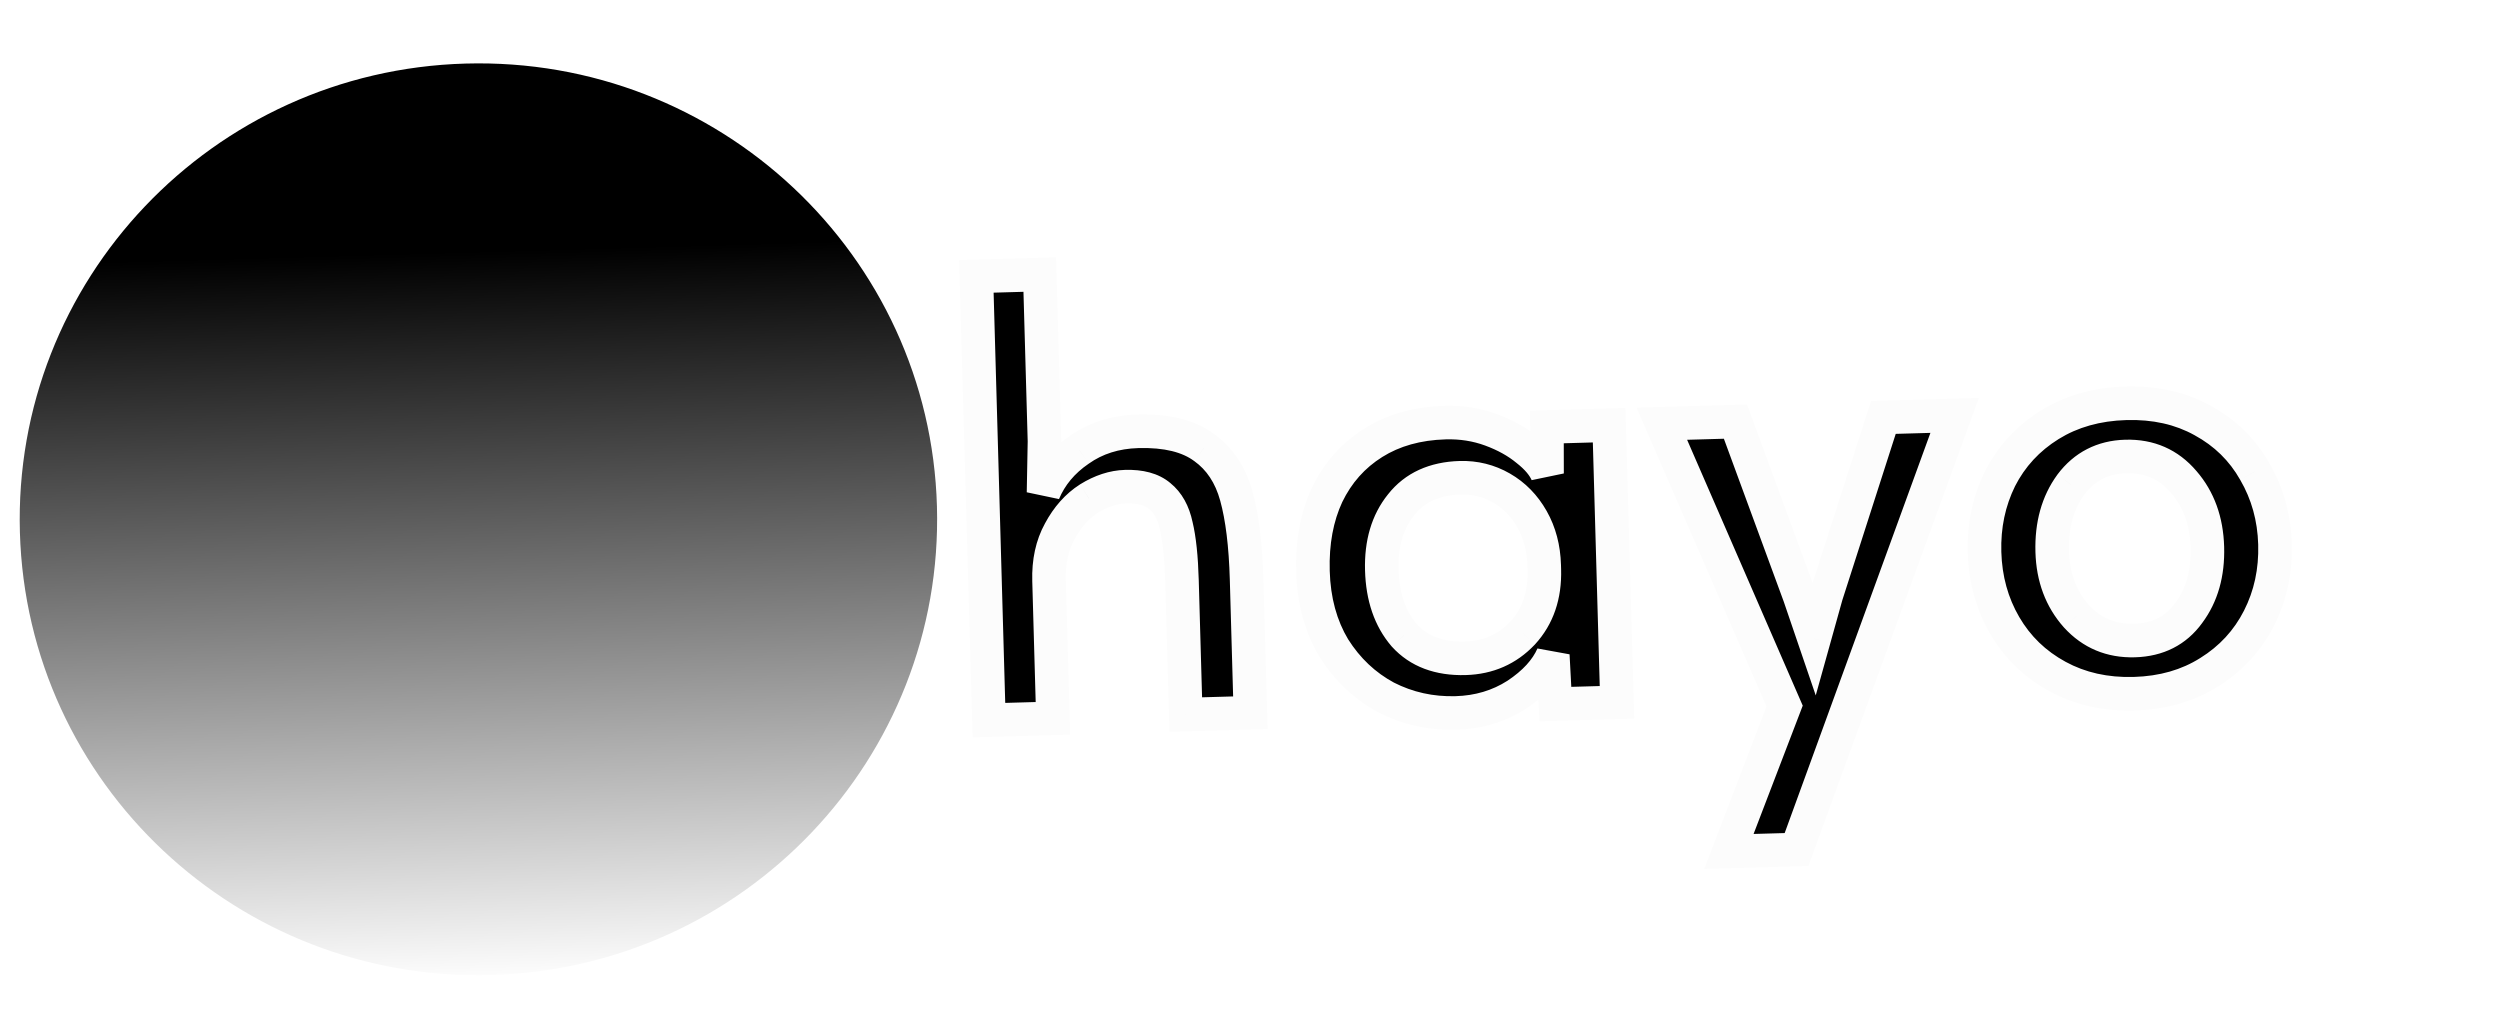
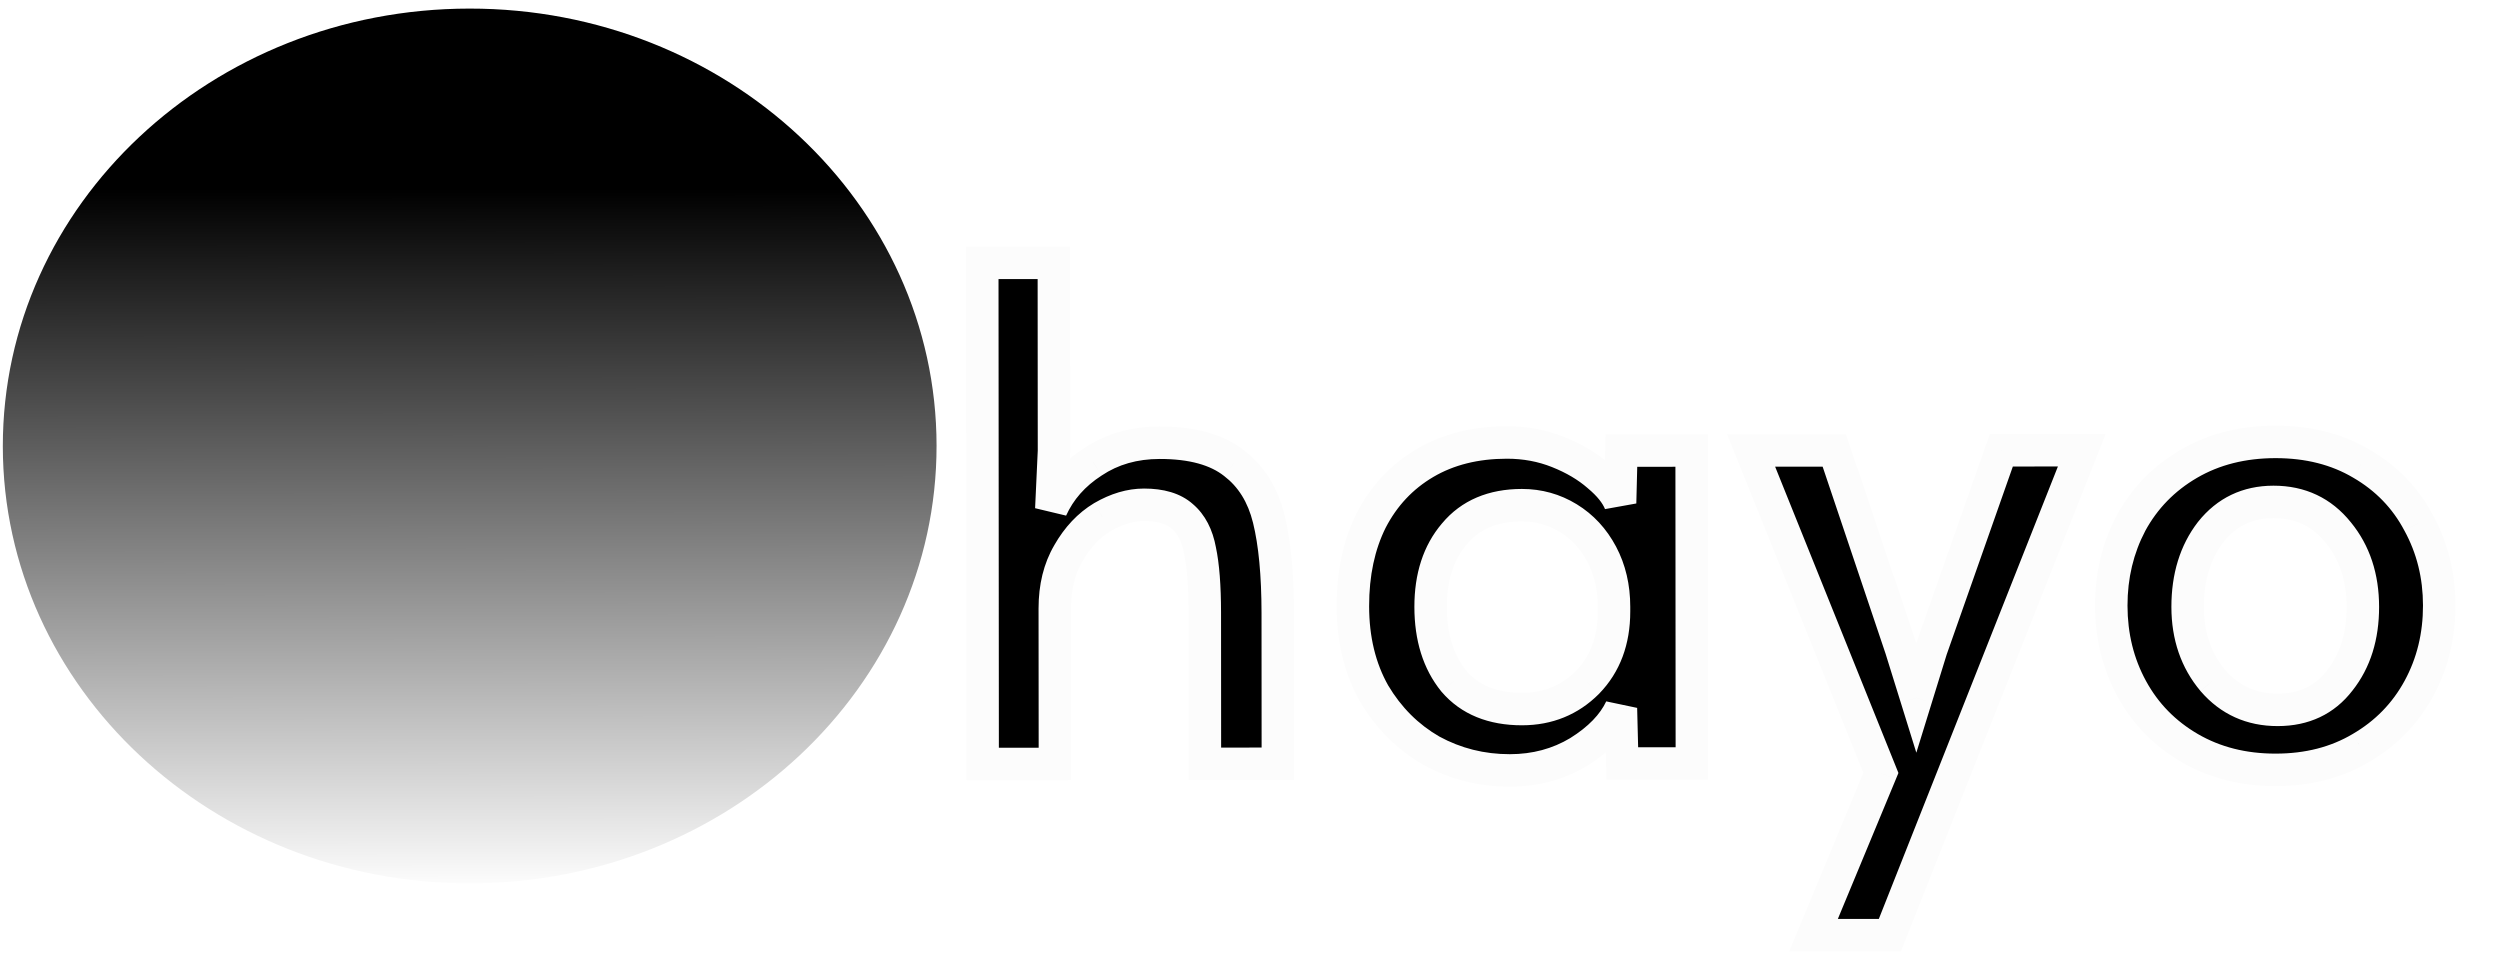
- <svg xmlns="http://www.w3.org/2000/svg" width="149" height="61" viewBox="0 0 149 61" fill="none">
-   <path d="M58.191 16.471L61.969 16.364L62.251 26.296L62.194 29.359C62.621 28.338 63.329 27.49 64.318 26.814C65.307 26.113 66.473 25.744 67.816 25.706C69.52 25.658 70.837 25.98 71.769 26.674C72.701 27.344 73.341 28.311 73.688 29.573C74.036 30.836 74.239 32.487 74.297 34.526L74.522 42.479L70.672 42.588L70.445 34.599C70.406 33.208 70.291 32.118 70.101 31.331C69.934 30.544 69.606 29.953 69.114 29.559C68.647 29.164 67.969 28.979 67.082 29.004C66.362 29.025 65.636 29.261 64.905 29.714C64.197 30.166 63.616 30.819 63.16 31.672C62.703 32.502 62.491 33.48 62.523 34.608L62.755 42.812L58.941 42.92L58.191 16.471ZM86.775 42.492C85.287 42.534 83.898 42.225 82.607 41.565C81.339 40.881 80.303 39.902 79.498 38.628C78.717 37.33 78.302 35.805 78.252 34.054C78.203 32.326 78.484 30.806 79.095 29.492C79.73 28.177 80.649 27.143 81.852 26.389C83.055 25.634 84.485 25.233 86.14 25.186C87.1 25.159 88.004 25.302 88.853 25.614C89.703 25.926 90.422 26.326 91.012 26.813C91.602 27.277 91.999 27.745 92.204 28.22L92.198 25.447L95.904 25.342L96.373 41.859L92.702 41.963L92.547 39.05C92.164 39.926 91.442 40.715 90.382 41.417C89.32 42.095 88.118 42.453 86.775 42.492ZM87.331 39.234C88.698 39.196 89.836 38.695 90.746 37.733C91.654 36.747 92.086 35.486 92.043 33.951L92.036 33.699C92.006 32.667 91.764 31.75 91.309 30.946C90.854 30.143 90.249 29.524 89.492 29.089C88.735 28.654 87.913 28.45 87.026 28.475C85.49 28.518 84.317 29.056 83.506 30.087C82.694 31.095 82.311 32.39 82.356 33.973C82.401 35.581 82.846 36.877 83.69 37.861C84.558 38.821 85.771 39.279 87.331 39.234ZM106.363 42.08L99.044 25.253L103.434 25.128L107.258 35.536L108.122 38.069L108.842 35.491L112.25 24.878L116.497 24.758L107.074 50.632L103.044 50.746L106.363 42.08ZM127.197 41.346C125.494 41.394 123.972 41.053 122.631 40.323C121.289 39.592 120.24 38.578 119.483 37.279C118.726 35.98 118.325 34.526 118.279 32.919C118.234 31.335 118.541 29.874 119.199 28.535C119.882 27.195 120.872 26.123 122.169 25.318C123.467 24.512 124.979 24.085 126.707 24.037C128.434 23.988 129.956 24.328 131.274 25.059C132.615 25.79 133.652 26.805 134.385 28.105C135.142 29.404 135.543 30.845 135.588 32.428C135.634 34.036 135.315 35.509 134.633 36.849C133.951 38.189 132.961 39.261 131.663 40.066C130.389 40.871 128.901 41.297 127.197 41.346ZM127.216 38.176C128.607 38.136 129.684 37.59 130.446 36.536C131.233 35.481 131.604 34.174 131.56 32.614C131.516 31.055 131.047 29.76 130.153 28.729C129.259 27.674 128.104 27.166 126.689 27.206C125.321 27.245 124.233 27.804 123.423 28.884C122.637 29.962 122.267 31.293 122.312 32.877C122.355 34.412 122.836 35.695 123.753 36.725C124.67 37.732 125.824 38.215 127.216 38.176Z" fill="black" />
-   <path d="M58.191 16.471L58.163 15.472L57.163 15.5L57.191 16.499L58.191 16.471ZM61.969 16.364L62.969 16.336L62.941 15.336L61.941 15.364L61.969 16.364ZM62.251 26.296L63.251 26.315L63.251 26.291L63.251 26.268L62.251 26.296ZM62.194 29.359L61.194 29.34L63.116 29.745L62.194 29.359ZM64.318 26.814L64.883 27.639L64.89 27.634L64.897 27.63L64.318 26.814ZM71.769 26.674L71.172 27.477L71.179 27.481L71.186 27.486L71.769 26.674ZM73.688 29.573L74.652 29.308L74.652 29.308L73.688 29.573ZM74.522 42.479L74.551 43.478L75.55 43.45L75.522 42.45L74.522 42.479ZM70.672 42.588L69.672 42.616L69.701 43.616L70.7 43.587L70.672 42.588ZM70.101 31.331L69.122 31.538L69.125 31.552L69.129 31.567L70.101 31.331ZM69.114 29.559L68.469 30.323L68.478 30.331L68.488 30.339L69.114 29.559ZM64.905 29.714L64.378 28.864L64.372 28.868L64.366 28.872L64.905 29.714ZM63.16 31.672L64.036 32.155L64.042 32.144L63.16 31.672ZM62.755 42.812L62.783 43.812L63.783 43.784L63.755 42.784L62.755 42.812ZM58.941 42.92L57.941 42.949L57.969 43.948L58.969 43.92L58.941 42.92ZM58.219 17.471L61.998 17.363L61.941 15.364L58.163 15.472L58.219 17.471ZM60.97 16.392L61.251 26.324L63.251 26.268L62.969 16.336L60.97 16.392ZM61.251 26.277L61.194 29.34L63.194 29.378L63.251 26.315L61.251 26.277ZM63.116 29.745C63.463 28.917 64.039 28.216 64.883 27.639L63.754 25.988C62.619 26.764 61.779 27.759 61.271 28.973L63.116 29.745ZM64.897 27.63C65.707 27.056 66.676 26.739 67.845 26.706L67.788 24.706C66.27 24.75 64.907 25.171 63.74 25.998L64.897 27.63ZM67.845 26.706C69.424 26.661 70.488 26.967 71.172 27.477L72.367 25.872C71.187 24.994 69.615 24.655 67.788 24.706L67.845 26.706ZM71.186 27.486C71.906 28.004 72.428 28.763 72.724 29.839L74.652 29.308C74.253 27.858 73.496 26.684 72.353 25.863L71.186 27.486ZM72.724 29.839C73.043 30.994 73.241 32.556 73.297 34.554L75.297 34.498C75.238 32.417 75.03 30.678 74.652 29.308L72.724 29.839ZM73.297 34.554L73.523 42.507L75.522 42.45L75.297 34.498L73.297 34.554ZM74.494 41.479L70.644 41.588L70.7 43.587L74.551 43.478L74.494 41.479ZM71.672 42.559L71.445 34.571L69.446 34.627L69.672 42.616L71.672 42.559ZM71.445 34.571C71.405 33.152 71.287 31.983 71.073 31.096L69.129 31.567C69.295 32.255 69.407 33.264 69.446 34.627L71.445 34.571ZM71.079 31.125C70.879 30.175 70.457 29.354 69.74 28.779L68.488 30.339C68.754 30.552 68.99 30.913 69.122 31.538L71.079 31.125ZM69.76 28.795C69.035 28.183 68.078 27.976 67.053 28.005L67.11 30.004C67.861 29.983 68.259 30.145 68.469 30.323L69.76 28.795ZM67.053 28.005C66.126 28.031 65.231 28.336 64.378 28.864L65.431 30.564C66.042 30.186 66.598 30.018 67.11 30.004L67.053 28.005ZM64.366 28.872C63.494 29.429 62.802 30.22 62.278 31.201L64.042 32.144C64.429 31.418 64.901 30.903 65.443 30.557L64.366 28.872ZM62.284 31.19C61.726 32.203 61.487 33.364 61.523 34.636L63.522 34.579C63.494 33.596 63.68 32.8 64.036 32.155L62.284 31.19ZM61.523 34.636L61.755 42.841L63.755 42.784L63.522 34.579L61.523 34.636ZM62.727 41.813L58.912 41.921L58.969 43.92L62.783 43.812L62.727 41.813ZM59.94 42.892L59.191 16.443L57.191 16.499L57.941 42.949L59.94 42.892ZM82.607 41.565L82.132 42.445L82.142 42.451L82.152 42.456L82.607 41.565ZM79.498 38.628L78.641 39.144L78.647 39.153L78.653 39.162L79.498 38.628ZM79.095 29.492L78.195 29.057L78.192 29.064L78.189 29.07L79.095 29.492ZM88.853 25.614L89.198 24.675L89.198 24.675L88.853 25.614ZM91.012 26.813L90.375 27.584L90.385 27.592L90.394 27.599L91.012 26.813ZM92.204 28.22L91.287 28.617L93.204 28.218L92.204 28.22ZM92.198 25.447L92.17 24.447L91.196 24.475L91.198 25.449L92.198 25.447ZM95.904 25.342L96.904 25.314L96.876 24.314L95.876 24.342L95.904 25.342ZM96.373 41.859L96.401 42.859L97.401 42.831L97.372 41.831L96.373 41.859ZM92.702 41.963L91.704 42.016L91.755 42.991L92.731 42.963L92.702 41.963ZM92.547 39.05L93.546 38.998L91.632 38.649L92.547 39.05ZM90.382 41.417L90.92 42.259L90.927 42.255L90.934 42.251L90.382 41.417ZM90.746 37.733L91.472 38.42L91.481 38.411L90.746 37.733ZM91.309 30.946L90.439 31.439L90.439 31.439L91.309 30.946ZM89.492 29.089L88.994 29.956L88.994 29.956L89.492 29.089ZM83.506 30.087L84.285 30.715L84.292 30.705L83.506 30.087ZM83.69 37.861L82.931 38.512L82.94 38.522L82.948 38.532L83.69 37.861ZM86.746 41.492C85.422 41.529 84.2 41.256 83.062 40.675L82.152 42.456C83.597 43.194 85.153 43.538 86.803 43.491L86.746 41.492ZM83.082 40.685C81.972 40.086 81.061 39.23 80.344 38.094L78.653 39.162C79.545 40.574 80.706 41.675 82.132 42.445L83.082 40.685ZM80.355 38.113C79.676 36.983 79.297 35.632 79.252 34.025L77.253 34.082C77.306 35.978 77.759 37.676 78.641 39.144L80.355 38.113ZM79.252 34.025C79.206 32.423 79.468 31.062 80.002 29.914L78.189 29.07C77.501 30.549 77.2 32.229 77.253 34.082L79.252 34.025ZM79.996 29.927C80.551 28.777 81.345 27.887 82.384 27.236L81.321 25.541C79.954 26.399 78.909 27.578 78.195 29.057L79.996 29.927ZM82.384 27.236C83.412 26.591 84.661 26.229 86.168 26.186L86.112 24.187C84.308 24.238 82.699 24.677 81.321 25.541L82.384 27.236ZM86.168 26.186C87.009 26.162 87.786 26.287 88.508 26.552L89.198 24.675C88.222 24.317 87.191 24.156 86.112 24.187L86.168 26.186ZM88.508 26.552C89.27 26.832 89.887 27.18 90.375 27.584L91.649 26.042C90.958 25.471 90.135 25.019 89.198 24.675L88.508 26.552ZM90.394 27.599C90.908 28.003 91.171 28.349 91.287 28.617L93.122 27.822C92.828 27.142 92.295 26.55 91.63 26.027L90.394 27.599ZM93.204 28.218L93.198 25.445L91.198 25.449L91.204 28.222L93.204 28.218ZM92.226 26.447L95.933 26.341L95.876 24.342L92.17 24.447L92.226 26.447ZM94.905 25.37L95.373 41.888L97.372 41.831L96.904 25.314L94.905 25.37ZM96.344 40.86L92.674 40.964L92.731 42.963L96.401 42.859L96.344 40.86ZM93.701 41.91L93.546 38.998L91.549 39.103L91.704 42.016L93.701 41.91ZM91.632 38.649C91.347 39.299 90.782 39.953 89.83 40.583L90.934 42.251C92.103 41.477 92.981 40.553 93.463 39.452L91.632 38.649ZM89.843 40.574C88.945 41.148 87.921 41.459 86.746 41.492L86.803 43.491C88.315 43.448 89.696 43.042 90.92 42.259L89.843 40.574ZM87.359 40.234C88.982 40.188 90.374 39.582 91.472 38.42L90.019 37.046C89.298 37.809 88.415 38.203 87.302 38.235L87.359 40.234ZM91.481 38.411C92.592 37.204 93.092 35.678 93.042 33.922L91.043 33.979C91.081 35.295 90.716 36.289 90.01 37.056L91.481 38.411ZM93.042 33.922L93.035 33.671L91.036 33.727L91.043 33.979L93.042 33.922ZM93.035 33.671C93.002 32.495 92.724 31.415 92.18 30.454L90.439 31.439C90.805 32.085 91.011 32.839 91.036 33.727L93.035 33.671ZM92.18 30.454C91.642 29.504 90.911 28.751 89.99 28.222L88.994 29.956C89.586 30.297 90.067 30.782 90.439 31.439L92.18 30.454ZM89.99 28.222C89.071 27.694 88.066 27.445 86.997 27.475L87.054 29.474C87.761 29.454 88.4 29.615 88.994 29.956L89.99 28.222ZM86.997 27.475C85.222 27.526 83.747 28.163 82.72 29.469L84.292 30.705C84.887 29.948 85.759 29.511 87.054 29.474L86.997 27.475ZM82.727 29.46C81.735 30.692 81.306 32.236 81.356 34.002L83.355 33.945C83.316 32.544 83.654 31.498 84.285 30.715L82.727 29.46ZM81.356 34.002C81.406 35.782 81.905 37.315 82.931 38.512L84.449 37.21C83.787 36.438 83.396 35.38 83.355 33.945L81.356 34.002ZM82.948 38.532C84.052 39.753 85.573 40.285 87.359 40.234L87.302 38.235C85.969 38.273 85.063 37.889 84.432 37.191L82.948 38.532ZM106.363 42.08L107.297 42.438L107.443 42.056L107.28 41.681L106.363 42.08ZM99.044 25.253L99.015 24.253L97.537 24.295L98.127 25.652L99.044 25.253ZM103.434 25.128L104.372 24.784L104.124 24.108L103.405 24.129L103.434 25.128ZM107.258 35.536L108.205 35.213L108.201 35.202L108.197 35.191L107.258 35.536ZM108.122 38.069L107.176 38.392L108.218 41.446L109.086 38.338L108.122 38.069ZM108.842 35.491L107.89 35.186L107.884 35.204L107.878 35.223L108.842 35.491ZM112.25 24.878L112.222 23.879L111.515 23.899L111.298 24.573L112.25 24.878ZM116.497 24.758L117.436 25.1L117.94 23.717L116.468 23.759L116.497 24.758ZM107.074 50.632L107.102 51.631L107.781 51.612L108.014 50.974L107.074 50.632ZM103.044 50.746L102.11 50.388L101.574 51.788L103.072 51.745L103.044 50.746ZM107.28 41.681L99.961 24.854L98.127 25.652L105.446 42.479L107.28 41.681ZM99.072 26.253L103.462 26.128L103.405 24.129L99.015 24.253L99.072 26.253ZM102.495 25.473L106.32 35.881L108.197 35.191L104.372 24.784L102.495 25.473ZM106.312 35.859L107.176 38.392L109.069 37.746L108.205 35.213L106.312 35.859ZM109.086 38.338L109.805 35.76L107.878 35.223L107.159 37.8L109.086 38.338ZM109.794 35.797L113.202 25.184L111.298 24.573L107.89 35.186L109.794 35.797ZM112.279 25.878L116.525 25.758L116.468 23.759L112.222 23.879L112.279 25.878ZM115.557 24.416L106.134 50.289L108.014 50.974L117.436 25.1L115.557 24.416ZM107.046 49.632L103.015 49.746L103.072 51.745L107.102 51.631L107.046 49.632ZM103.977 51.104L107.297 42.438L105.43 41.722L102.11 50.388L103.977 51.104ZM122.631 40.323L123.109 39.444L123.109 39.444L122.631 40.323ZM119.483 37.279L118.619 37.782L118.619 37.782L119.483 37.279ZM119.199 28.535L118.308 28.081L118.302 28.094L119.199 28.535ZM122.169 25.318L121.642 24.468L121.642 24.468L122.169 25.318ZM131.274 25.059L130.788 25.934L130.795 25.938L131.274 25.059ZM134.385 28.105L133.514 28.596L133.521 28.608L134.385 28.105ZM134.633 36.849L133.742 36.395L133.742 36.395L134.633 36.849ZM131.663 40.066L131.136 39.217L131.129 39.221L131.663 40.066ZM130.446 36.536L129.645 35.938L129.64 35.944L129.636 35.95L130.446 36.536ZM130.153 28.729L129.39 29.375L129.397 29.384L130.153 28.729ZM123.423 28.884L122.623 28.283L122.615 28.295L123.423 28.884ZM123.753 36.725L123.006 37.39L123.014 37.399L123.753 36.725ZM127.169 40.346C125.621 40.39 124.277 40.081 123.109 39.444L122.152 41.201C123.666 42.025 125.367 42.398 127.226 42.345L127.169 40.346ZM123.109 39.444C121.925 38.8 121.011 37.914 120.347 36.775L118.619 37.782C119.47 39.242 120.653 40.385 122.152 41.201L123.109 39.444ZM120.347 36.775C119.68 35.63 119.32 34.343 119.279 32.891L117.279 32.947C117.329 34.71 117.772 36.328 118.619 37.782L120.347 36.775ZM119.279 32.891C119.238 31.459 119.514 30.161 120.097 28.976L118.302 28.094C117.567 29.588 117.23 31.212 117.279 32.947L119.279 32.891ZM120.09 28.989C120.688 27.814 121.551 26.878 122.696 26.167L121.642 24.468C120.192 25.368 119.075 26.576 118.308 28.081L120.09 28.989ZM122.696 26.167C123.825 25.467 125.161 25.081 126.735 25.036L126.678 23.037C124.798 23.09 123.109 23.558 121.642 24.468L122.696 26.167ZM126.735 25.036C128.31 24.991 129.65 25.302 130.788 25.934L131.759 24.185C130.263 23.355 128.558 22.984 126.678 23.037L126.735 25.036ZM130.795 25.938C131.976 26.581 132.875 27.463 133.514 28.596L135.256 27.613C134.429 26.146 133.254 24.999 131.752 24.181L130.795 25.938ZM133.521 28.608C134.189 29.755 134.548 31.031 134.589 32.456L136.588 32.4C136.538 30.659 136.095 29.052 135.249 27.601L133.521 28.608ZM134.589 32.456C134.63 33.909 134.343 35.215 133.742 36.395L135.524 37.303C136.288 35.803 136.638 34.163 136.588 32.4L134.589 32.456ZM133.742 36.395C133.144 37.57 132.281 38.506 131.136 39.217L132.19 40.916C133.641 40.017 134.758 38.808 135.524 37.303L133.742 36.395ZM131.129 39.221C130.026 39.918 128.717 40.302 127.169 40.346L127.226 42.345C129.084 42.292 130.753 41.824 132.197 40.912L131.129 39.221ZM127.244 39.175C128.921 39.128 130.298 38.447 131.257 37.122L129.636 35.95C129.07 36.732 128.293 37.145 127.187 37.176L127.244 39.175ZM131.248 37.133C132.193 35.866 132.609 34.327 132.559 32.586L130.56 32.643C130.599 34.021 130.273 35.096 129.645 35.938L131.248 37.133ZM132.559 32.586C132.51 30.831 131.975 29.304 130.909 28.074L129.397 29.384C130.118 30.216 130.522 31.279 130.56 32.643L132.559 32.586ZM130.916 28.082C129.82 26.789 128.371 26.158 126.66 26.207L126.717 28.206C127.837 28.174 128.698 28.558 129.39 29.375L130.916 28.082ZM126.66 26.207C124.993 26.254 123.618 26.956 122.623 28.283L124.223 29.484C124.847 28.652 125.649 28.236 126.717 28.206L126.66 26.207ZM122.615 28.295C121.675 29.584 121.262 31.143 121.312 32.905L123.311 32.848C123.271 31.443 123.599 30.34 124.231 29.472L122.615 28.295ZM121.312 32.905C121.361 34.647 121.914 36.164 123.006 37.39L124.5 36.06C123.757 35.226 123.349 34.177 123.311 32.848L121.312 32.905ZM123.014 37.399C124.132 38.626 125.569 39.223 127.244 39.175L127.187 37.176C126.08 37.208 125.208 36.837 124.492 36.052L123.014 37.399Z" fill="#FCFCFC" />
-   <ellipse cx="28.514" cy="30.95" rx="27.339" ry="27.172" transform="rotate(-1.62385 28.5137 30.9503)" fill="url(#paint0_linear)" />
+ <svg xmlns="http://www.w3.org/2000/svg" width="154" height="59" viewBox="0 0 154 59" fill="none">
+   <path d="M60.508 16.192L64.918 16.189L64.926 27.781L64.761 31.351C65.292 30.174 66.145 29.208 67.321 28.451C68.496 27.666 69.868 27.273 71.436 27.272C73.424 27.27 74.95 27.689 76.015 28.529C77.079 29.34 77.794 30.487 78.159 31.971C78.525 33.455 78.708 35.387 78.71 37.767L78.716 47.049L74.222 47.052L74.216 37.728C74.214 36.104 74.115 34.83 73.919 33.906C73.75 32.982 73.386 32.282 72.825 31.807C72.293 31.331 71.509 31.094 70.473 31.095C69.633 31.095 68.779 31.348 67.911 31.852C67.072 32.357 66.372 33.1 65.813 34.08C65.254 35.032 64.975 36.167 64.975 37.483L64.983 47.059L60.531 47.062L60.508 16.192ZM93.005 47.458C91.269 47.459 89.659 47.054 88.174 46.244C86.718 45.405 85.541 44.23 84.644 42.718C83.774 41.179 83.339 39.387 83.338 37.343C83.336 35.327 83.713 33.563 84.468 32.05C85.251 30.538 86.356 29.361 87.783 28.52C89.21 27.679 90.89 27.258 92.822 27.256C93.942 27.255 94.992 27.451 95.973 27.842C96.953 28.233 97.779 28.723 98.452 29.31C99.124 29.87 99.573 30.429 99.797 30.989L99.879 27.755L104.205 27.752L104.219 47.03L99.935 47.033L99.848 43.631C99.373 44.639 98.506 45.536 97.246 46.321C95.987 47.078 94.573 47.457 93.005 47.458ZM93.758 43.678C95.354 43.676 96.698 43.129 97.789 42.037C98.88 40.916 99.425 39.459 99.424 37.667L99.424 37.373C99.423 36.169 99.17 35.092 98.665 34.14C98.16 33.188 97.474 32.447 96.606 31.915C95.737 31.384 94.785 31.119 93.749 31.119C91.957 31.121 90.571 31.71 89.592 32.887C88.613 34.035 88.124 35.534 88.126 37.382C88.127 39.258 88.604 40.783 89.557 41.959C90.538 43.106 91.938 43.679 93.758 43.678ZM115.863 47.609L107.868 27.749L112.992 27.745L117.117 40.006L118.044 42.988L118.965 40.005L123.282 27.738L128.238 27.734L116.416 57.605L111.712 57.608L115.863 47.609ZM140.184 47.423C138.196 47.425 136.431 46.978 134.891 46.083C133.35 45.188 132.159 43.971 131.318 42.432C130.477 40.892 130.056 39.185 130.054 37.309C130.053 35.461 130.458 33.767 131.269 32.226C132.107 30.685 133.297 29.466 134.836 28.569C136.375 27.672 138.153 27.223 140.169 27.221C142.185 27.22 143.949 27.667 145.462 28.561C147.003 29.456 148.179 30.674 148.993 32.213C149.834 33.752 150.255 35.446 150.256 37.294C150.258 39.17 149.839 40.878 149 42.419C148.161 43.96 146.972 45.178 145.433 46.076C143.921 46.973 142.172 47.422 140.184 47.423ZM140.307 43.727C141.931 43.726 143.205 43.123 144.128 41.919C145.079 40.714 145.554 39.202 145.552 37.382C145.551 35.562 145.046 34.036 144.037 32.805C143.028 31.545 141.698 30.916 140.046 30.918C138.45 30.919 137.162 31.536 136.183 32.768C135.232 34.001 134.757 35.541 134.758 37.389C134.76 39.181 135.279 40.693 136.316 41.924C137.353 43.127 138.683 43.728 140.307 43.727Z" fill="black" />
+   <path d="M60.508 16.192L60.507 15.192L59.507 15.193L59.508 16.193L60.508 16.192ZM64.918 16.189L65.918 16.188L65.917 15.188L64.917 15.189L64.918 16.189ZM64.926 27.781L65.925 27.827L65.926 27.803L65.926 27.78L64.926 27.781ZM64.761 31.351L63.762 31.305L65.672 31.762L64.761 31.351ZM67.321 28.451L67.862 29.292L67.869 29.287L67.876 29.283L67.321 28.451ZM76.015 28.529L75.396 29.314L75.402 29.319L75.409 29.324L76.015 28.529ZM78.159 31.971L79.13 31.732L79.13 31.732L78.159 31.971ZM78.716 47.049L78.717 48.049L79.717 48.048L79.716 47.048L78.716 47.049ZM74.222 47.052L73.222 47.053L73.223 48.053L74.223 48.052L74.222 47.052ZM73.919 33.906L72.935 34.086L72.938 34.1L72.941 34.114L73.919 33.906ZM72.825 31.807L72.159 32.553L72.168 32.561L72.178 32.569L72.825 31.807ZM67.911 31.852L67.409 30.988L67.402 30.992L67.396 30.995L67.911 31.852ZM65.813 34.08L66.675 34.587L66.681 34.575L65.813 34.08ZM64.983 47.059L64.983 48.059L65.983 48.058L65.983 47.058L64.983 47.059ZM60.531 47.062L59.531 47.063L59.531 48.063L60.531 48.062L60.531 47.062ZM60.508 17.192L64.918 17.189L64.917 15.189L60.507 15.192L60.508 17.192ZM63.918 16.189L63.926 27.781L65.926 27.78L65.918 16.188L63.918 16.189ZM63.927 27.734L63.762 31.305L65.76 31.397L65.925 27.827L63.927 27.734ZM65.672 31.762C66.118 30.776 66.835 29.953 67.862 29.292L66.779 27.61C65.456 28.462 64.467 29.573 63.849 30.939L65.672 31.762ZM67.876 29.283C68.87 28.619 70.044 28.273 71.437 28.272L71.435 26.272C69.692 26.273 68.123 26.713 66.766 27.619L67.876 29.283ZM71.437 28.272C73.301 28.27 74.573 28.666 75.396 29.314L76.634 27.743C75.327 26.713 73.547 26.27 71.435 26.272L71.437 28.272ZM75.409 29.324C76.266 29.977 76.87 30.915 77.188 32.21L79.13 31.732C78.719 30.06 77.892 28.702 76.621 27.733L75.409 29.324ZM77.188 32.21C77.527 33.585 77.708 35.428 77.71 37.767L79.71 37.766C79.708 35.345 79.522 33.324 79.13 31.732L77.188 32.21ZM77.71 37.767L77.716 47.049L79.716 47.048L79.71 37.766L77.71 37.767ZM78.716 46.049L74.222 46.052L74.223 48.052L78.717 48.049L78.716 46.049ZM75.222 47.051L75.216 37.727L73.216 37.729L73.222 47.053L75.222 47.051ZM75.216 37.727C75.214 36.075 75.115 34.721 74.897 33.698L72.941 34.114C73.116 34.938 73.214 36.132 73.216 37.729L75.216 37.727ZM74.903 33.727C74.704 32.64 74.253 31.707 73.472 31.044L72.178 32.569C72.518 32.858 72.796 33.325 72.935 34.086L74.903 33.727ZM73.492 31.061C72.708 30.361 71.645 30.094 70.472 30.095L70.474 32.095C71.373 32.094 71.878 32.301 72.159 32.553L73.492 31.061ZM70.472 30.095C69.424 30.095 68.399 30.412 67.409 30.988L68.414 32.717C69.159 32.284 69.841 32.095 70.474 32.095L70.472 30.095ZM67.396 30.995C66.389 31.601 65.575 32.478 64.944 33.584L66.681 34.575C67.169 33.721 67.755 33.113 68.426 32.71L67.396 30.995ZM64.951 33.574C64.285 34.707 63.974 36.023 63.975 37.483L65.975 37.482C65.975 36.31 66.222 35.358 66.675 34.586L64.951 33.574ZM63.975 37.483L63.983 47.059L65.983 47.058L65.975 37.482L63.975 37.483ZM64.982 46.059L60.53 46.062L60.531 48.062L64.983 48.059L64.982 46.059ZM61.531 47.061L61.508 16.191L59.508 16.193L59.531 47.063L61.531 47.061ZM88.174 46.244L87.675 47.11L87.685 47.116L87.695 47.121L88.174 46.244ZM84.644 42.718L83.773 43.21L83.778 43.219L83.784 43.229L84.644 42.718ZM84.468 32.05L83.58 31.591L83.576 31.597L83.573 31.604L84.468 32.05ZM95.973 27.842L96.343 26.913L96.343 26.913L95.973 27.842ZM98.452 29.31L97.794 30.063L97.803 30.071L97.812 30.079L98.452 29.31ZM99.797 30.989L98.869 31.361L100.797 31.014L99.797 30.989ZM99.879 27.755L99.878 26.755L98.903 26.756L98.879 27.73L99.879 27.755ZM104.205 27.752L105.205 27.751L105.204 26.751L104.204 26.752L104.205 27.752ZM104.219 47.03L104.219 48.03L105.219 48.029L105.219 47.029L104.219 47.03ZM99.935 47.033L98.935 47.058L98.96 48.034L99.935 48.033L99.935 47.033ZM99.848 43.631L100.848 43.606L98.944 43.205L99.848 43.631ZM97.246 46.321L97.761 47.178L97.768 47.174L97.775 47.17L97.246 46.321ZM97.789 42.037L98.497 42.743L98.505 42.734L97.789 42.037ZM98.665 34.14L97.782 34.608L97.782 34.608L98.665 34.14ZM96.606 31.915L96.084 32.768L96.084 32.768L96.606 31.915ZM89.592 32.887L90.353 33.535L90.361 33.526L89.592 32.887ZM89.557 41.959L88.78 42.588L88.788 42.599L88.797 42.608L89.557 41.959ZM93.004 46.458C91.431 46.459 89.987 46.094 88.653 45.366L87.695 47.121C89.331 48.015 91.106 48.459 93.006 48.458L93.004 46.458ZM88.673 45.377C87.372 44.628 86.317 43.578 85.503 42.208L83.784 43.229C84.764 44.881 86.063 46.181 87.675 47.11L88.673 45.377ZM85.514 42.227C84.742 40.859 84.339 39.242 84.338 37.342L82.338 37.344C82.339 39.533 82.807 41.499 83.773 43.21L85.514 42.227ZM84.338 37.342C84.336 35.452 84.689 33.846 85.362 32.497L83.573 31.604C82.737 33.279 82.336 35.202 82.338 37.344L84.338 37.342ZM85.356 32.51C86.055 31.16 87.03 30.124 88.291 29.381L87.275 27.658C85.681 28.598 84.446 29.916 83.58 31.591L85.356 32.51ZM88.291 29.381C89.541 28.645 91.039 28.258 92.823 28.256L92.821 26.256C90.741 26.258 88.88 26.713 87.275 27.658L88.291 29.381ZM92.823 28.256C93.823 28.256 94.747 28.429 95.602 28.771L96.343 26.913C95.238 26.472 94.061 26.255 92.821 26.256L92.823 28.256ZM95.602 28.771C96.496 29.127 97.22 29.562 97.794 30.063L99.11 28.557C98.338 27.883 97.41 27.339 96.343 26.913L95.602 28.771ZM97.812 30.079C98.41 30.577 98.728 31.009 98.869 31.361L100.725 30.617C100.417 29.849 99.838 29.163 99.091 28.541L97.812 30.079ZM100.797 31.014L100.878 27.78L98.879 27.73L98.797 30.964L100.797 31.014ZM99.879 28.755L104.205 28.752L104.204 26.752L99.878 26.755L99.879 28.755ZM103.205 27.753L103.219 47.031L105.219 47.029L105.205 27.751L103.205 27.753ZM104.218 46.03L99.934 46.033L99.935 48.033L104.219 48.03L104.218 46.03ZM100.934 47.008L100.848 43.606L98.849 43.657L98.935 47.058L100.934 47.008ZM98.944 43.205C98.573 43.99 97.866 44.756 96.717 45.472L97.775 47.17C99.145 46.316 100.172 45.289 100.753 44.057L98.944 43.205ZM96.731 45.464C95.637 46.121 94.404 46.457 93.004 46.458L93.006 48.458C94.742 48.457 96.336 48.035 97.761 47.178L96.731 45.464ZM93.759 44.678C95.61 44.676 97.211 44.031 98.497 42.743L97.081 41.33C96.184 42.228 95.098 42.676 93.757 42.678L93.759 44.678ZM98.505 42.734C99.805 41.399 100.425 39.678 100.424 37.667L98.424 37.668C98.425 39.24 97.955 40.433 97.073 41.339L98.505 42.734ZM100.424 37.667L100.424 37.373L98.424 37.374L98.424 37.668L100.424 37.667ZM100.424 37.373C100.423 36.025 100.138 34.783 99.549 33.671L97.782 34.608C98.201 35.4 98.423 36.314 98.424 37.374L100.424 37.373ZM99.549 33.671C98.965 32.571 98.158 31.693 97.127 31.062L96.084 32.768C96.79 33.201 97.356 33.806 97.782 34.608L99.549 33.671ZM97.127 31.062C96.099 30.433 94.965 30.119 93.748 30.119L93.75 32.12C94.605 32.119 95.376 32.335 96.084 32.768L97.127 31.062ZM93.748 30.119C91.716 30.121 90.026 30.802 88.824 32.247L90.361 33.526C91.117 32.618 92.198 32.121 93.75 32.12L93.748 30.119ZM88.831 32.238C87.665 33.606 87.124 35.352 87.126 37.382L89.126 37.381C89.124 35.715 89.561 34.465 90.353 33.535L88.831 32.238ZM87.126 37.382C87.127 39.431 87.651 41.196 88.78 42.588L90.334 41.329C89.557 40.371 89.127 39.084 89.126 37.381L87.126 37.382ZM88.797 42.608C90.007 44.024 91.712 44.679 93.759 44.678L93.757 42.678C92.164 42.679 91.069 42.188 90.317 41.309L88.797 42.608ZM115.863 47.609L116.787 47.993L116.943 47.615L116.791 47.236L115.863 47.609ZM107.868 27.749L107.868 26.749L106.388 26.75L106.941 28.123L107.868 27.749ZM112.992 27.745L113.94 27.427L113.711 26.745L112.992 26.745L112.992 27.745ZM117.117 40.006L118.072 39.71L118.069 39.699L118.065 39.688L117.117 40.006ZM118.044 42.988L117.089 43.284L118.046 46.366L118.999 43.283L118.044 42.988ZM118.965 40.005L118.022 39.673L118.016 39.691L118.01 39.71L118.965 40.005ZM123.282 27.738L123.282 26.738L122.574 26.738L122.339 27.406L123.282 27.738ZM128.238 27.734L129.168 28.102L129.71 26.733L128.238 26.734L128.238 27.734ZM116.416 57.605L116.417 58.605L117.096 58.604L117.346 57.973L116.416 57.605ZM111.712 57.608L110.789 57.225L110.214 58.609L111.713 58.608L111.712 57.608ZM116.791 47.236L108.796 27.376L106.941 28.123L114.935 47.983L116.791 47.236ZM107.869 28.749L112.993 28.745L112.992 26.745L107.868 26.749L107.869 28.749ZM112.045 28.064L116.17 40.325L118.065 39.688L113.94 27.427L112.045 28.064ZM116.162 40.303L117.089 43.284L118.999 42.691L118.072 39.71L116.162 40.303ZM118.999 43.283L119.921 40.3L118.01 39.71L117.088 42.692L118.999 43.283ZM119.909 40.337L124.226 28.07L122.339 27.406L118.022 39.673L119.909 40.337ZM123.283 28.738L128.239 28.734L128.238 26.734L123.282 26.738L123.283 28.738ZM127.309 27.366L115.486 57.237L117.346 57.973L129.168 28.102L127.309 27.366ZM116.416 56.605L111.712 56.608L111.713 58.608L116.417 58.605L116.416 56.605ZM112.636 57.992L116.787 47.993L114.939 47.226L110.789 57.225L112.636 57.992ZM134.891 46.083L135.393 45.219L135.393 45.219L134.891 46.083ZM131.318 42.432L130.441 42.911L130.441 42.911L131.318 42.432ZM131.269 32.226L130.39 31.748L130.384 31.76L131.269 32.226ZM134.836 28.569L134.332 27.705L134.332 27.705L134.836 28.569ZM145.462 28.561L144.953 29.422L144.96 29.426L145.462 28.561ZM148.993 32.213L148.108 32.68L148.115 32.692L148.993 32.213ZM149 42.419L148.122 41.941L148.122 41.941L149 42.419ZM145.433 46.076L144.929 45.212L144.922 45.216L145.433 46.076ZM144.128 41.919L143.343 41.299L143.338 41.304L143.334 41.31L144.128 41.919ZM144.037 32.805L143.257 33.43L143.264 33.438L144.037 32.805ZM136.183 32.768L135.4 32.146L135.391 32.157L136.183 32.768ZM136.316 41.924L135.551 42.569L135.558 42.577L136.316 41.924ZM140.183 46.423C138.351 46.425 136.764 46.015 135.393 45.219L134.389 46.948C136.099 47.942 138.041 48.425 140.184 48.423L140.183 46.423ZM135.393 45.219C134.008 44.414 132.948 43.329 132.196 41.952L130.441 42.911C131.371 44.614 132.693 45.963 134.389 46.948L135.393 45.219ZM132.196 41.952C131.44 40.57 131.056 39.029 131.054 37.308L129.054 37.31C129.056 39.341 129.514 41.215 130.441 42.911L132.196 41.952ZM131.054 37.308C131.053 35.612 131.423 34.08 132.154 32.692L130.384 31.76C129.492 33.453 129.053 35.309 129.054 37.31L131.054 37.308ZM132.147 32.704C132.897 31.327 133.955 30.24 135.339 29.433L134.332 27.705C132.638 28.693 131.318 30.044 130.39 31.748L132.147 32.704ZM135.339 29.433C136.707 28.636 138.307 28.223 140.17 28.221L140.168 26.221C137.999 26.223 136.044 26.708 134.332 27.705L135.339 29.433ZM140.17 28.221C142.033 28.22 143.616 28.631 144.953 29.422L145.971 27.701C144.282 26.702 142.337 26.22 140.168 26.221L140.17 28.221ZM144.96 29.426C146.342 30.229 147.385 31.31 148.108 32.68L149.877 31.746C148.974 30.037 147.663 28.683 145.964 27.697L144.96 29.426ZM148.115 32.692C148.872 34.077 149.255 35.605 149.256 37.295L151.256 37.293C151.255 35.287 150.796 33.428 149.87 31.733L148.115 32.692ZM149.256 37.295C149.258 39.015 148.875 40.557 148.122 41.941L149.878 42.897C150.803 41.199 151.258 39.325 151.256 37.293L149.256 37.295ZM148.122 41.941C147.372 43.318 146.313 44.405 144.929 45.212L145.936 46.94C147.631 45.952 148.951 44.601 149.878 42.897L148.122 41.941ZM144.922 45.216C143.585 46.01 142.016 46.422 140.183 46.423L140.184 48.423C142.328 48.422 144.258 47.936 145.943 46.935L144.922 45.216ZM140.308 44.727C142.217 44.726 143.794 43.998 144.921 42.527L143.334 41.31C142.615 42.249 141.645 42.726 140.306 42.727L140.308 44.727ZM144.913 42.538C146.028 41.126 146.554 39.382 146.552 37.381L144.552 37.382C144.554 39.02 144.13 40.302 143.343 41.299L144.913 42.538ZM146.552 37.381C146.551 35.365 145.986 33.606 144.811 32.171L143.264 33.438C144.105 34.466 144.551 35.758 144.552 37.382L146.552 37.381ZM144.817 32.179C143.613 30.677 141.992 29.916 140.045 29.918L140.046 31.918C141.403 31.916 142.443 32.414 143.257 33.43L144.817 32.179ZM140.045 29.918C138.149 29.919 136.572 30.671 135.4 32.146L136.966 33.39C137.753 32.4 138.75 31.919 140.046 31.918L140.045 29.918ZM135.391 32.157C134.281 33.596 133.757 35.364 133.758 37.39L135.758 37.389C135.757 35.719 136.183 34.406 136.975 33.379L135.391 32.157ZM133.758 37.39C133.76 39.389 134.345 41.136 135.551 42.568L137.081 41.28C136.213 40.25 135.76 38.974 135.758 37.389L133.758 37.39ZM135.558 42.577C136.79 44.007 138.4 44.729 140.308 44.727L140.306 42.727C138.966 42.728 137.915 42.248 137.073 41.272L135.558 42.577Z" fill="#FCFCFC" />
+   <ellipse cx="28.933" cy="27.472" rx="28.759" ry="26.943" transform="rotate(-0.0420757 28.9334 27.4719)" fill="url(#paint0_linear)" />
  <defs>
-     <linearGradient id="paint0_linear" x1="28.514" y1="3.778" x2="28.514" y2="58.123" gradientUnits="userSpaceOnUse">
+     <linearGradient id="paint0_linear" x1="28.933" y1="0.529" x2="28.933" y2="54.415" gradientUnits="userSpaceOnUse">
      <stop />
      <stop offset="0.206" />
      <stop offset="1" stop-color="#FCFCFC" />
    </linearGradient>
  </defs>
</svg>
